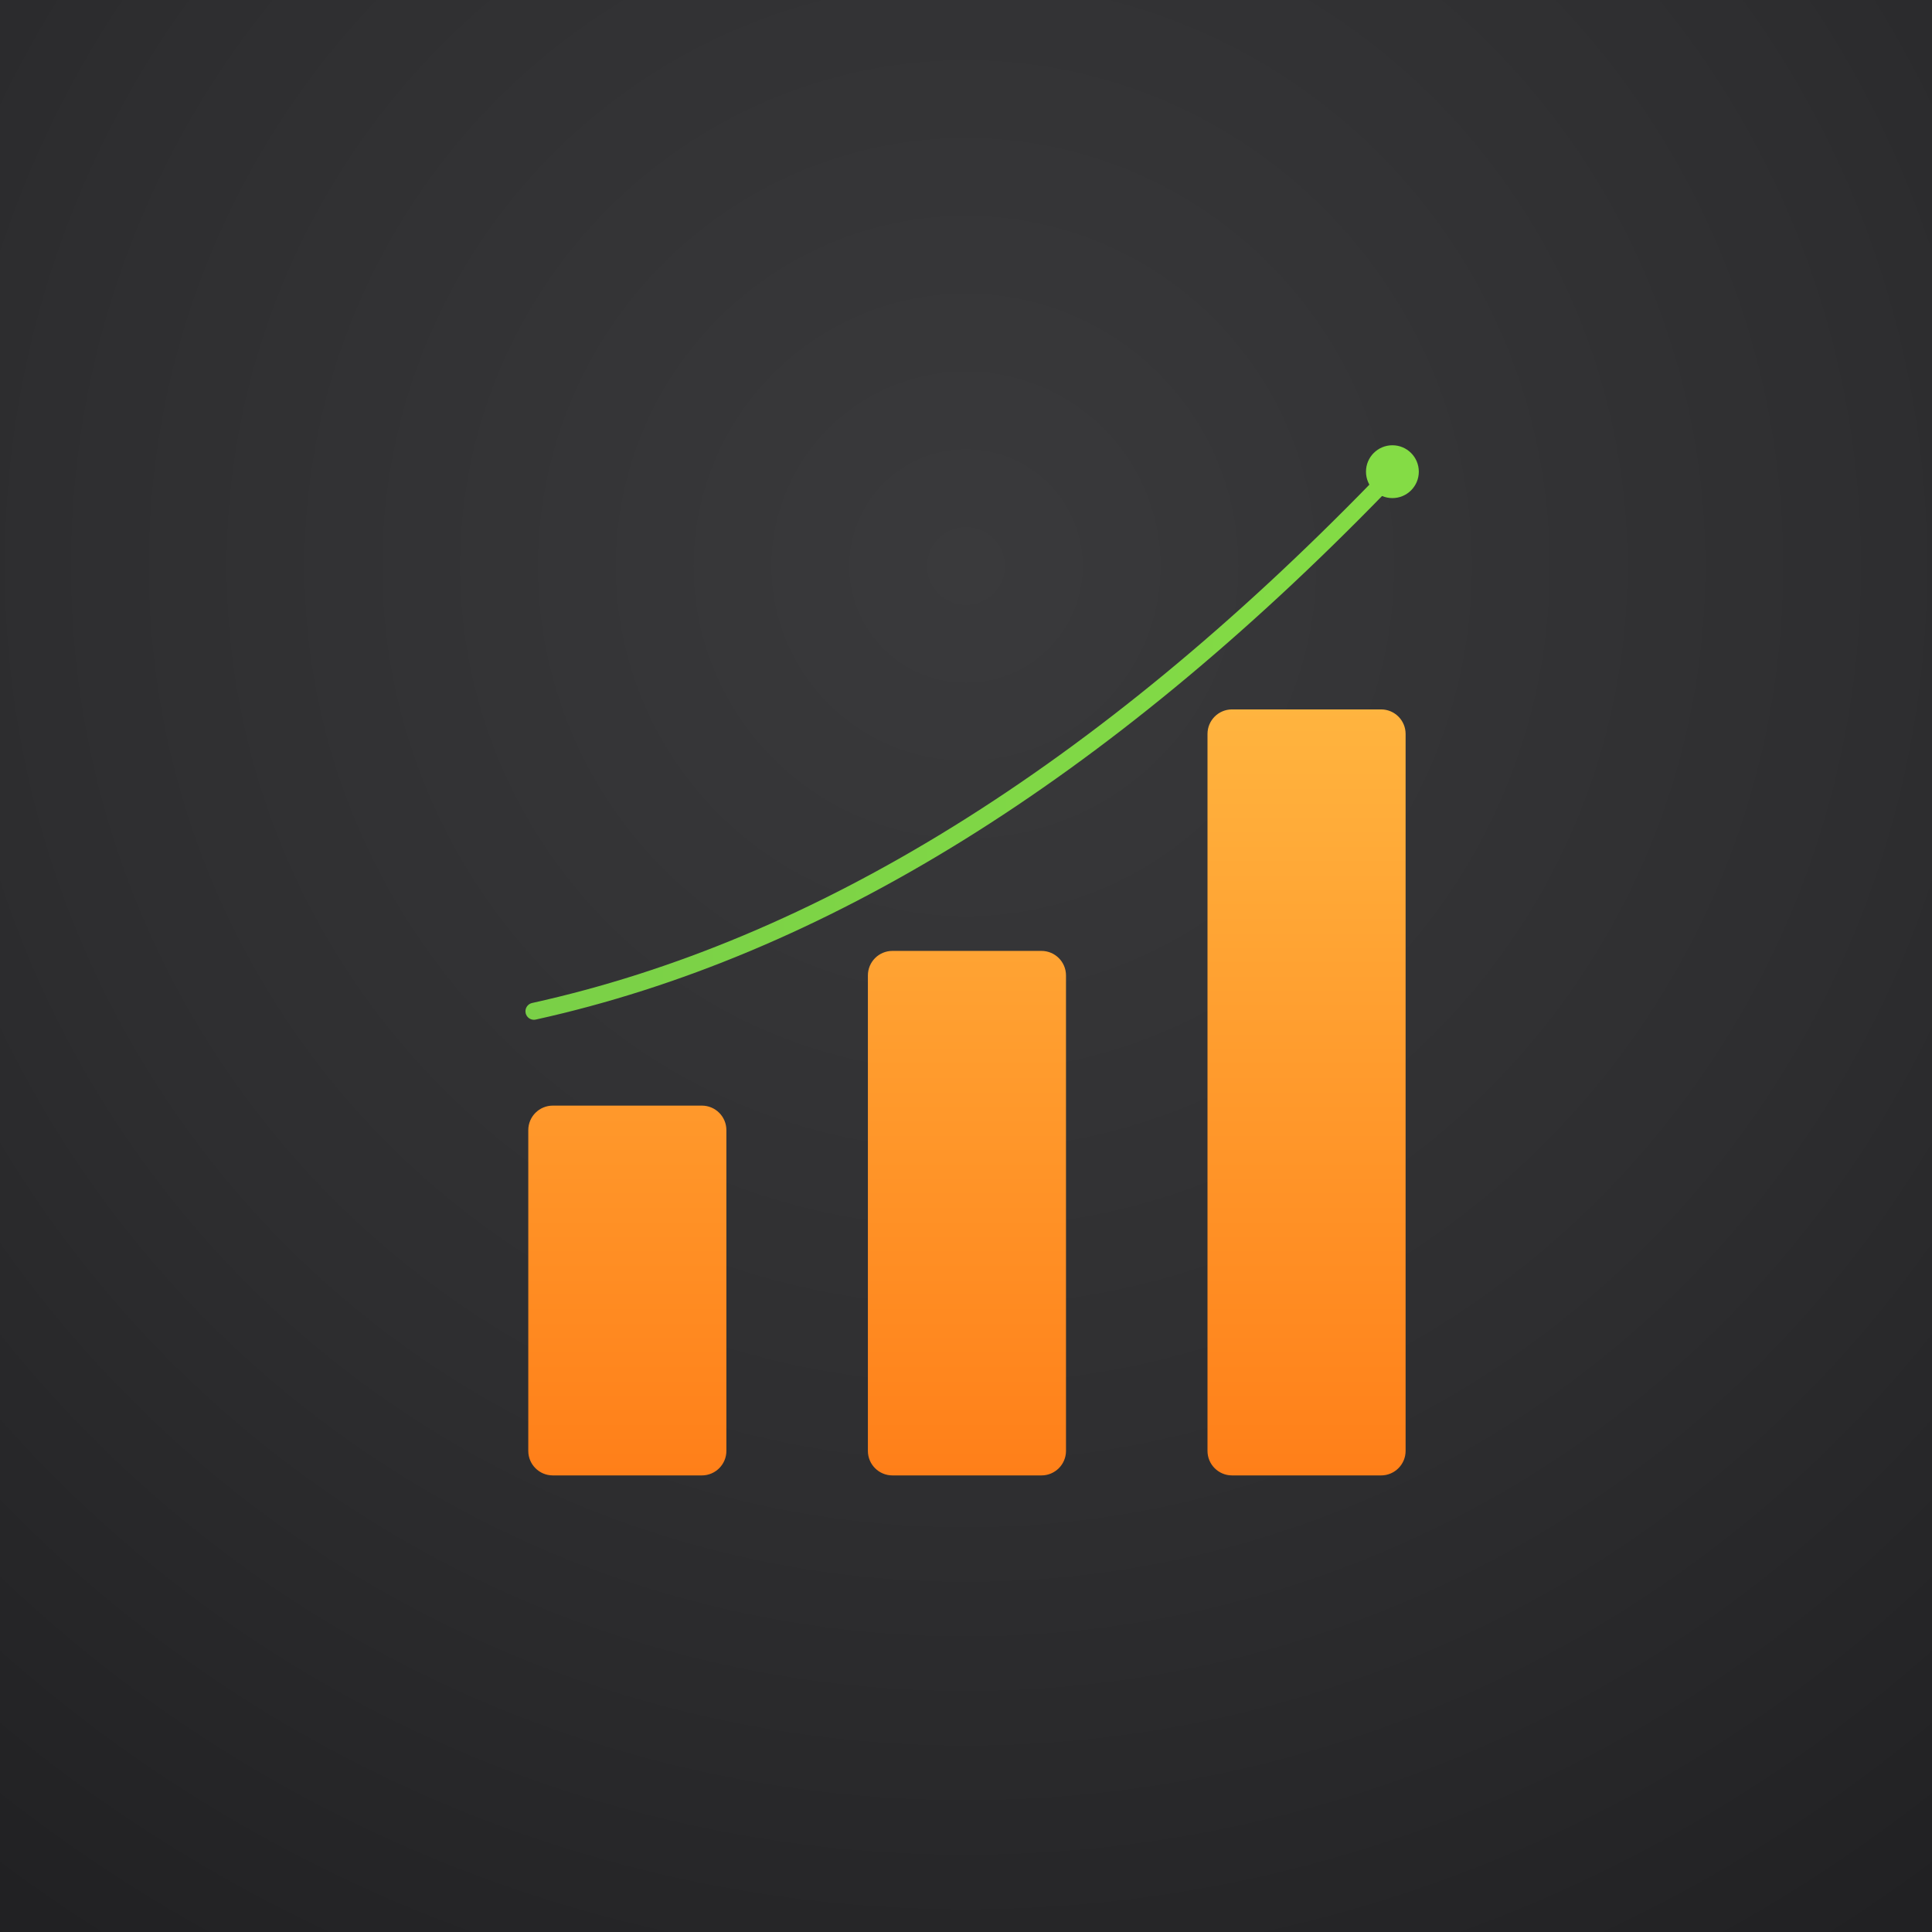
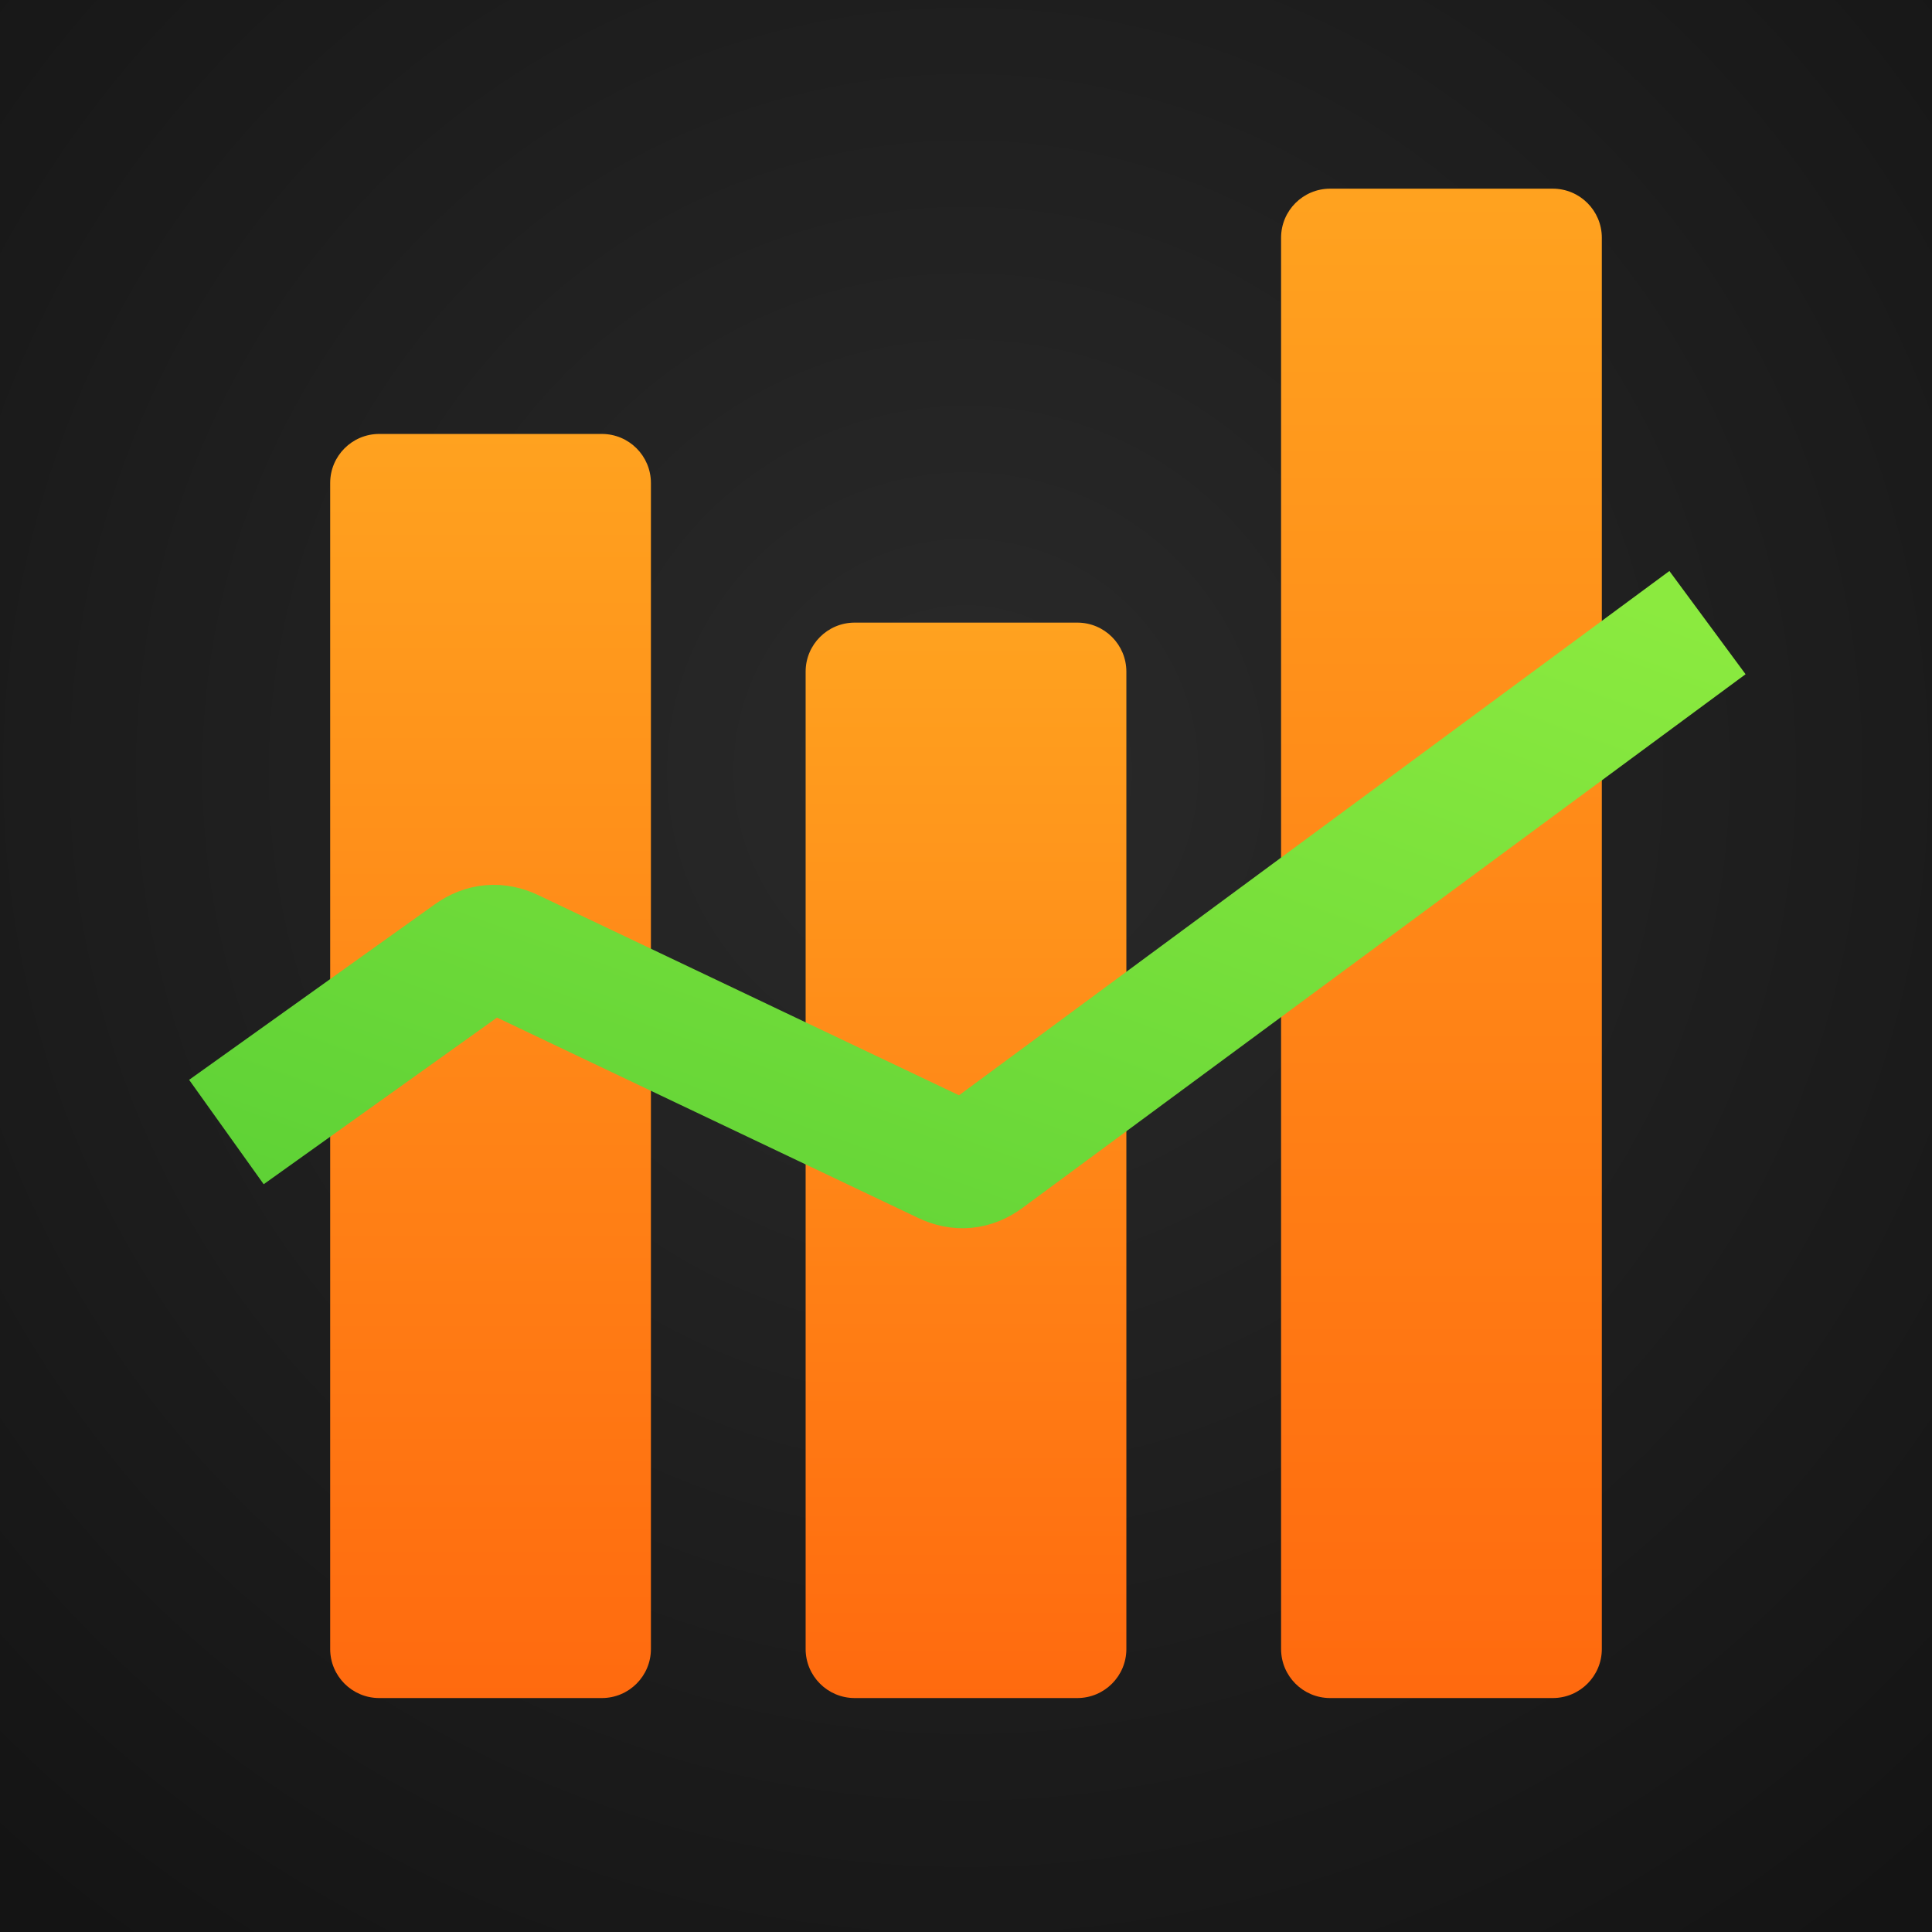
<svg xmlns="http://www.w3.org/2000/svg" width="1024" height="1024" viewBox="0 0 1024 1024">
  <defs>
-     <radialGradient id="bg" cx="512" cy="300" r="900" gradientUnits="userSpaceOnUse">
-       <stop offset="0" stop-color="#3A3A3C" />
-       <stop offset="0.55" stop-color="#2E2E30" />
-       <stop offset="1" stop-color="#202022" />
+     <linearGradient id="o" x1="0" y1="0" x2="0" y2="1">
+       <stop offset="0" stop-color="#FFA21F" />
+       <stop offset="1" stop-color="#FF6A0F" />
+     </linearGradient>
+     <linearGradient id="g" x1="0" y1="1" x2="1" y2="0">
+       <stop offset="0" stop-color="#5FD236" />
+       <stop offset="1" stop-color="#8BEA3F" />
+     </linearGradient>
+     <radialGradient id="bg" cx="0.5" cy="0.4" r="0.75">
+       <stop offset="0" stop-color="#2A2A2A" />
+       <stop offset="1" stop-color="#141414" />
    </radialGradient>
-     <linearGradient id="bar" x1="0" y1="376" x2="0" y2="782" gradientUnits="userSpaceOnUse">
-       <stop offset="0" stop-color="#FFB43F" />
-       <stop offset="1" stop-color="#FF7F19" />
-     </linearGradient>
-     <linearGradient id="line" x1="283" y1="0" x2="738" y2="0" gradientUnits="userSpaceOnUse">
-       <stop offset="0" stop-color="#7AD047" />
-       <stop offset="1" stop-color="#84DC45" />
-     </linearGradient>
  </defs>
  <rect width="1024" height="1024" fill="url(#bg)" />
-   <g fill="url(#bar)">
-     <rect x="280" y="586" width="105" height="196" rx="13" />
-     <rect x="460" y="504" width="105" height="278" rx="13" />
-     <rect x="640" y="376" width="105" height="406" rx="13" />
-   </g>
-   <path d="M283 536 Q509.5 486 731 258" fill="none" stroke="url(#line)" stroke-width="9" stroke-linecap="round" />
-   <circle cx="738" cy="250" r="14" fill="#84DC45" />
+   <rect x="175" y="230" width="170" height="670" rx="26" fill="url(#o)" />
+   <rect x="427" y="330" width="170" height="570" rx="26" fill="url(#o)" />
+   <rect x="679" y="100" width="170" height="800" rx="26" fill="url(#o)" />
+   <path d="M120.0,600.0 L250.2,507.0 Q260,500 270.8,505.2 L501.2,614.8 Q512,620 521.7,612.9 L905,330" fill="none" stroke="url(#g)" stroke-width="68" stroke-linecap="butt" stroke-linejoin="round" />
</svg>
